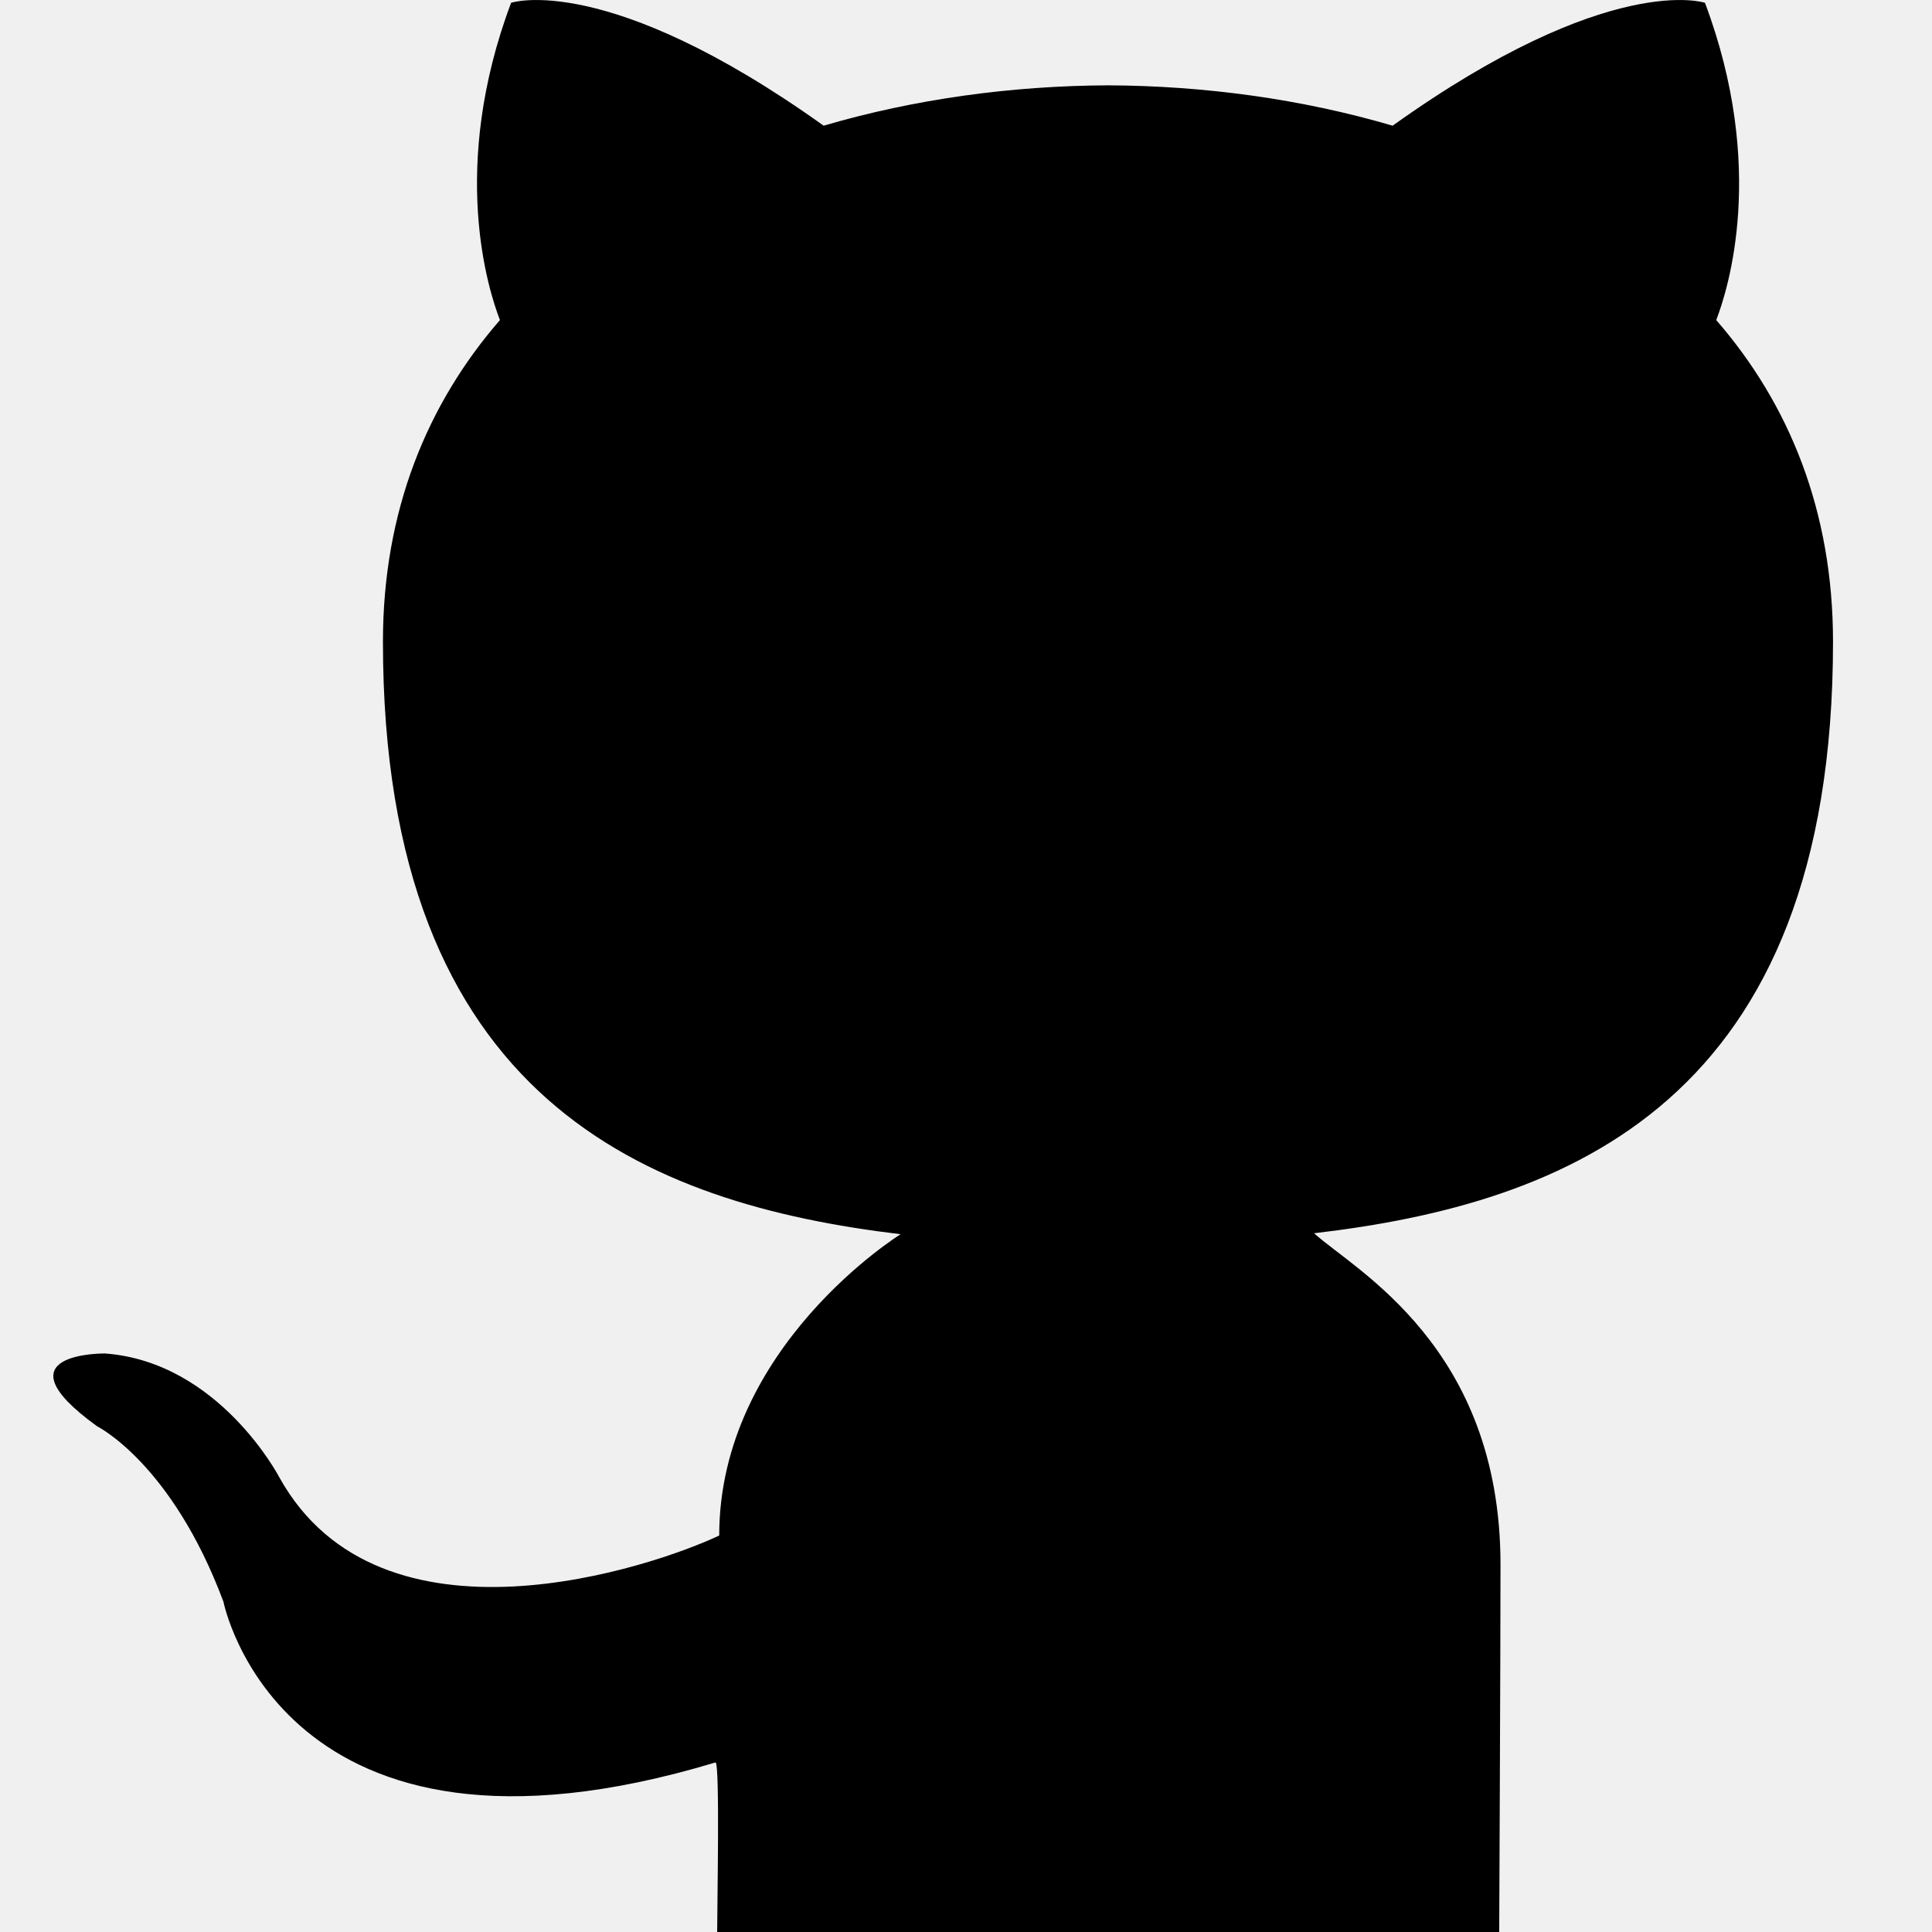
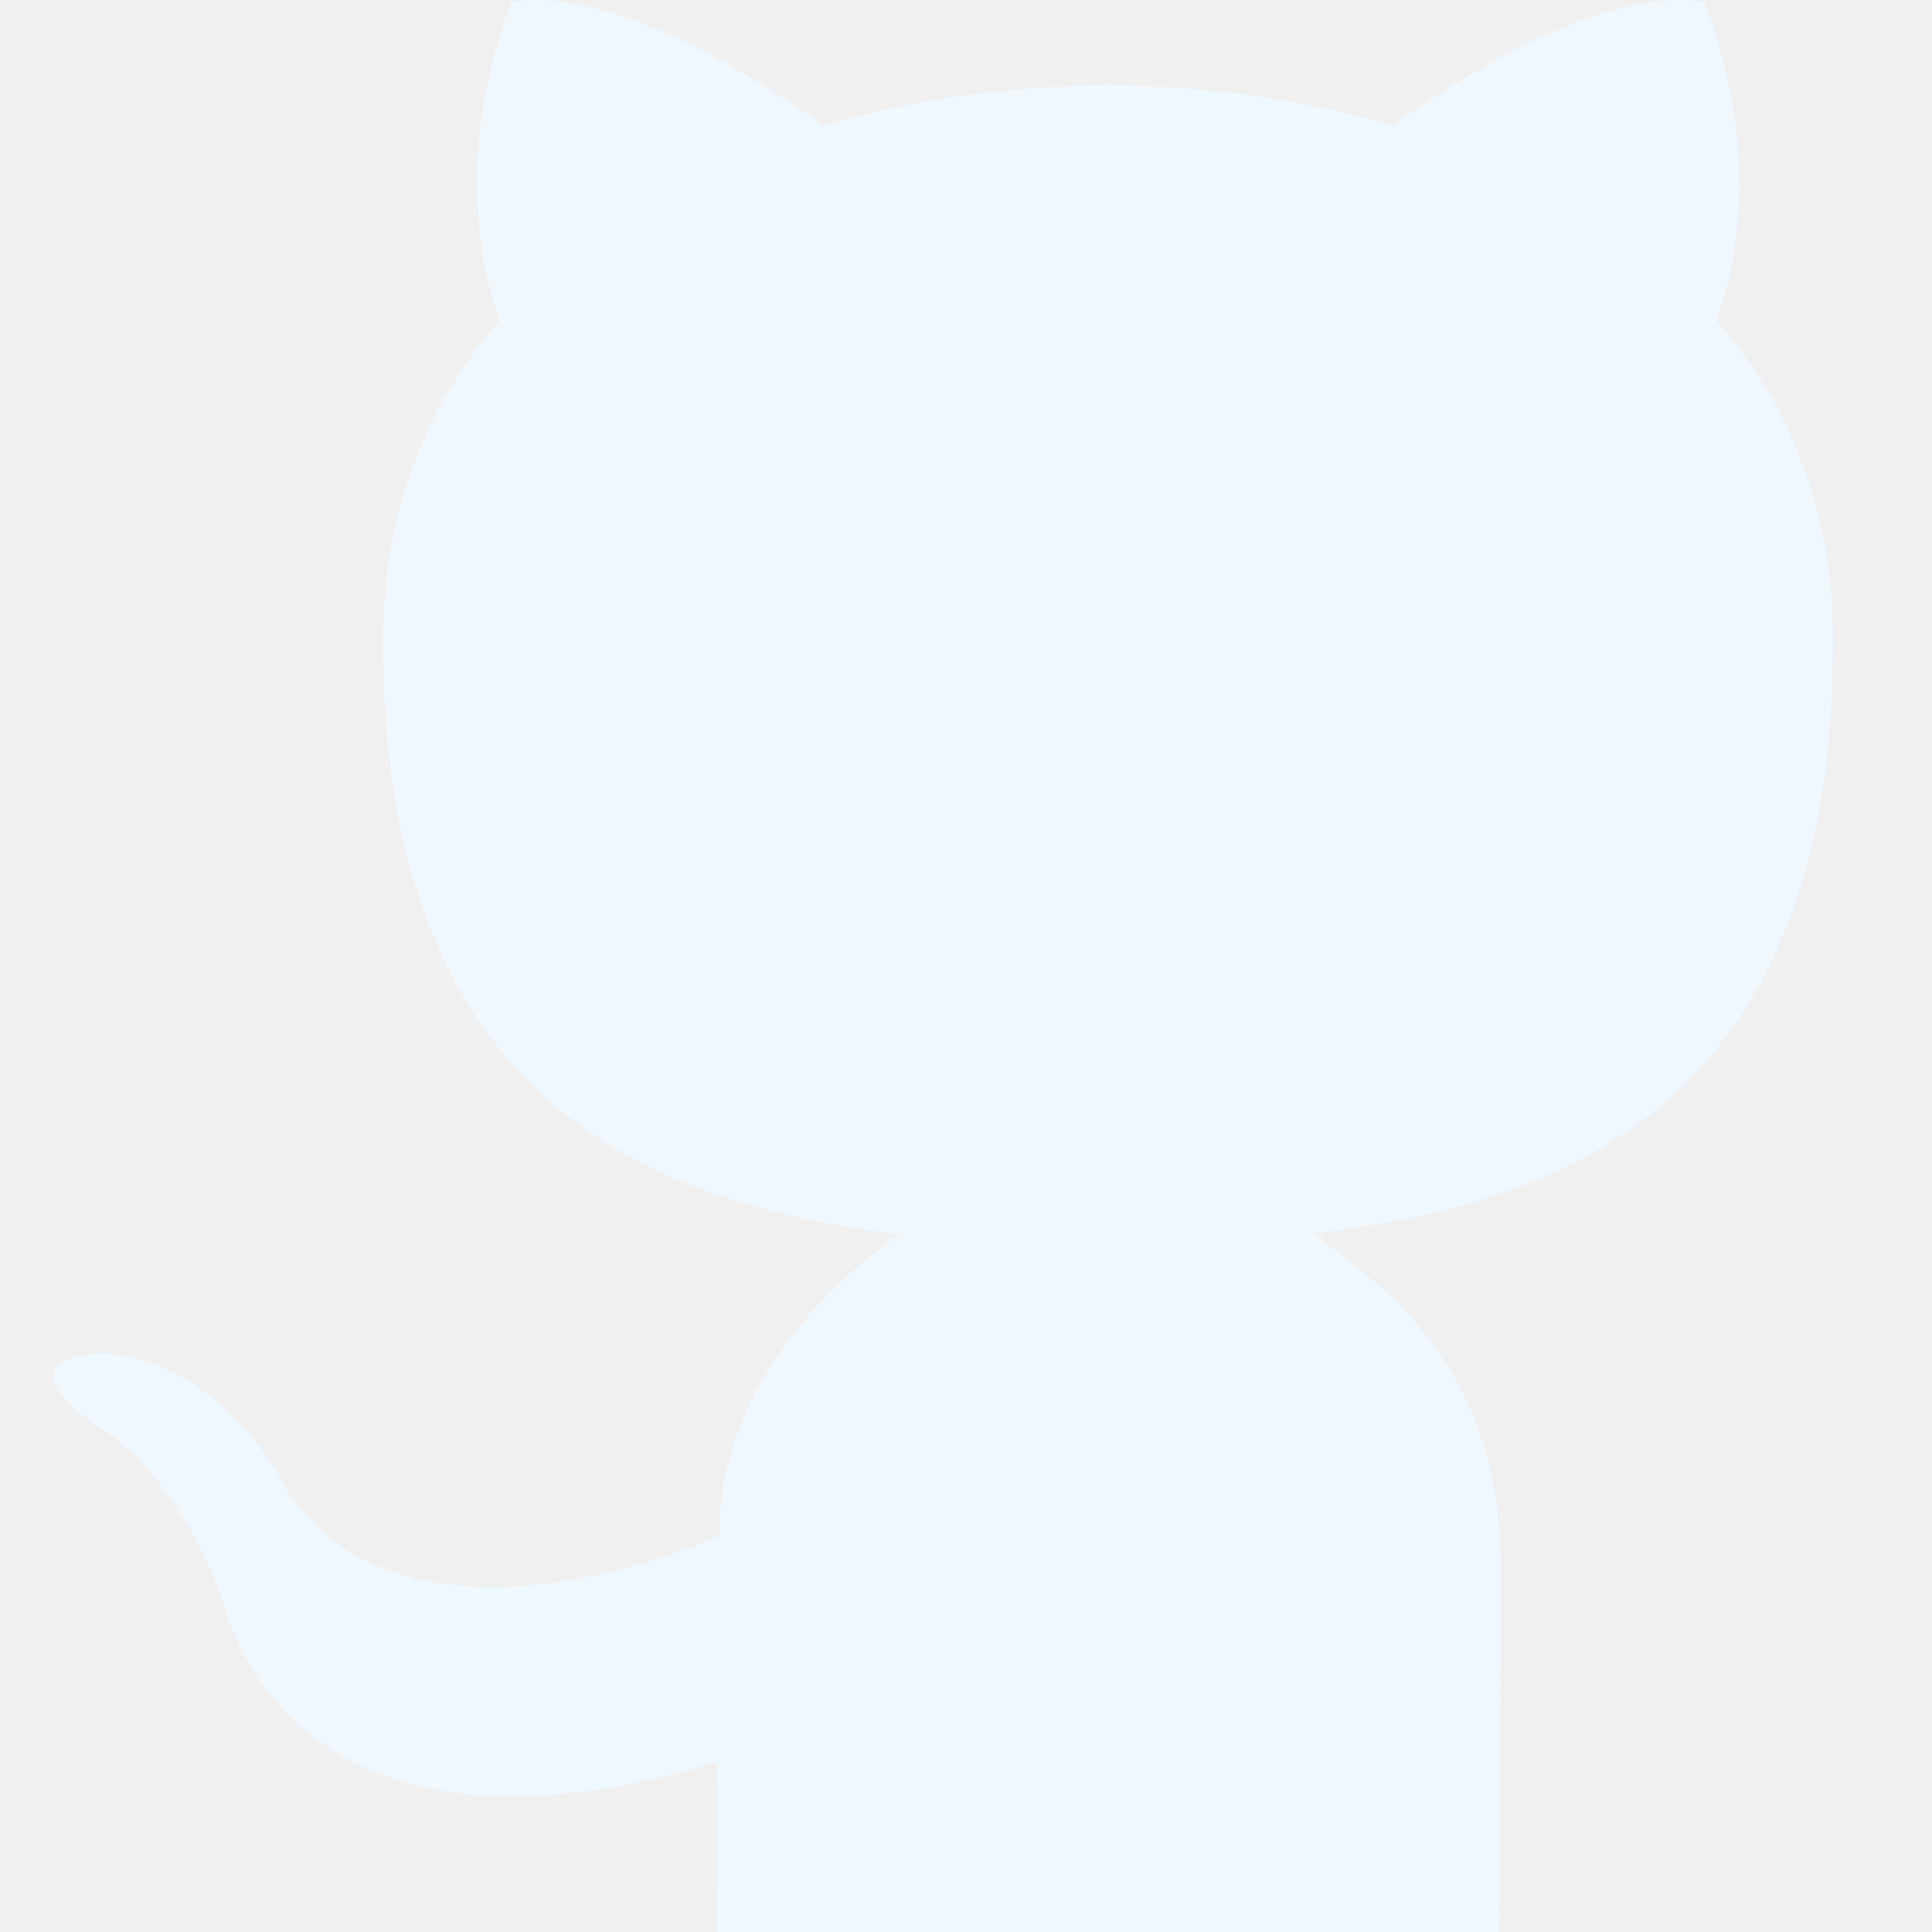
- <svg xmlns="http://www.w3.org/2000/svg" fill="#000000" width="800px" height="800px" viewBox="0 0 1920 1920">
-   <path d="M1821.63 637.76c0-130.027-43.627-236.373-116.054-319.68 11.627-30.187 50.347-151.36-11.2-315.307 0 0-94.72-32-310.4 122.134-90.133-26.454-186.773-39.68-282.773-40.107-96 .427-192.64 13.653-282.667 40.107C602.749-29.227 507.923 2.773 507.923 2.773c-61.547 163.947-22.72 285.12-11.094 315.307-72.32 83.307-116.266 189.653-116.266 319.68 0 456.533 263.68 558.72 514.453 588.8 0 0-180.267 111.68-180.267 299.413-64.32 30.507-336.533 123.947-437.333-58.133 0 0-59.627-114.347-173.013-122.773 0 0-110.294-1.494-7.787 72.426 0 0 74.027 36.694 125.44 174.294 0 0 57.173 289.92 489.067 159.68 4.373 2.24 1.6 140.266 1.6 168.533h777.173s1.28-277.013 1.28-365.12c0-216.64-144.64-292.48-185.28-329.28 251.627-29.44 515.733-130.133 515.733-587.84" fill-rule="evenodd" />
+ <svg xmlns="http://www.w3.org/2000/svg" width="800" height="800" viewBox="0 0 800 800" fill="none">
+   <g clip-path="url(#clip0_23_95)">
+     <path fill-rule="evenodd" clip-rule="evenodd" d="M759.013 265.733C759.013 211.555 740.835 167.244 710.657 132.533C715.501 119.955 731.635 69.467 705.99 1.155C705.99 1.155 666.523 -12.178 576.657 52.044C539.101 41.022 498.835 35.511 458.835 35.333C418.835 35.511 378.568 41.022 341.057 52.044C251.145 -12.178 211.635 1.155 211.635 1.155C185.99 69.467 202.168 119.955 207.012 132.533C176.879 167.244 158.568 211.555 158.568 265.733C158.568 455.955 268.435 498.533 372.923 511.067C372.923 511.067 297.812 557.6 297.812 635.822C271.012 648.533 157.59 687.467 115.59 611.6C115.59 611.6 90.746 563.955 43.501 560.445C43.501 560.445 -2.455 559.822 40.257 590.622C40.257 590.622 71.101 605.911 92.523 663.245C92.523 663.245 116.345 784.045 296.301 729.778C298.123 730.711 296.968 788.222 296.968 800H620.79C620.79 800 621.323 684.578 621.323 647.867C621.323 557.6 561.057 526 544.123 510.667C648.968 498.4 759.013 456.444 759.013 265.733Z" fill="#EFF8FF" />
+   </g>
+   <defs>
+     <clipPath id="clip0_23_95">
+       <rect width="800" height="800" fill="white" />
+     </clipPath>
+   </defs>
</svg>
